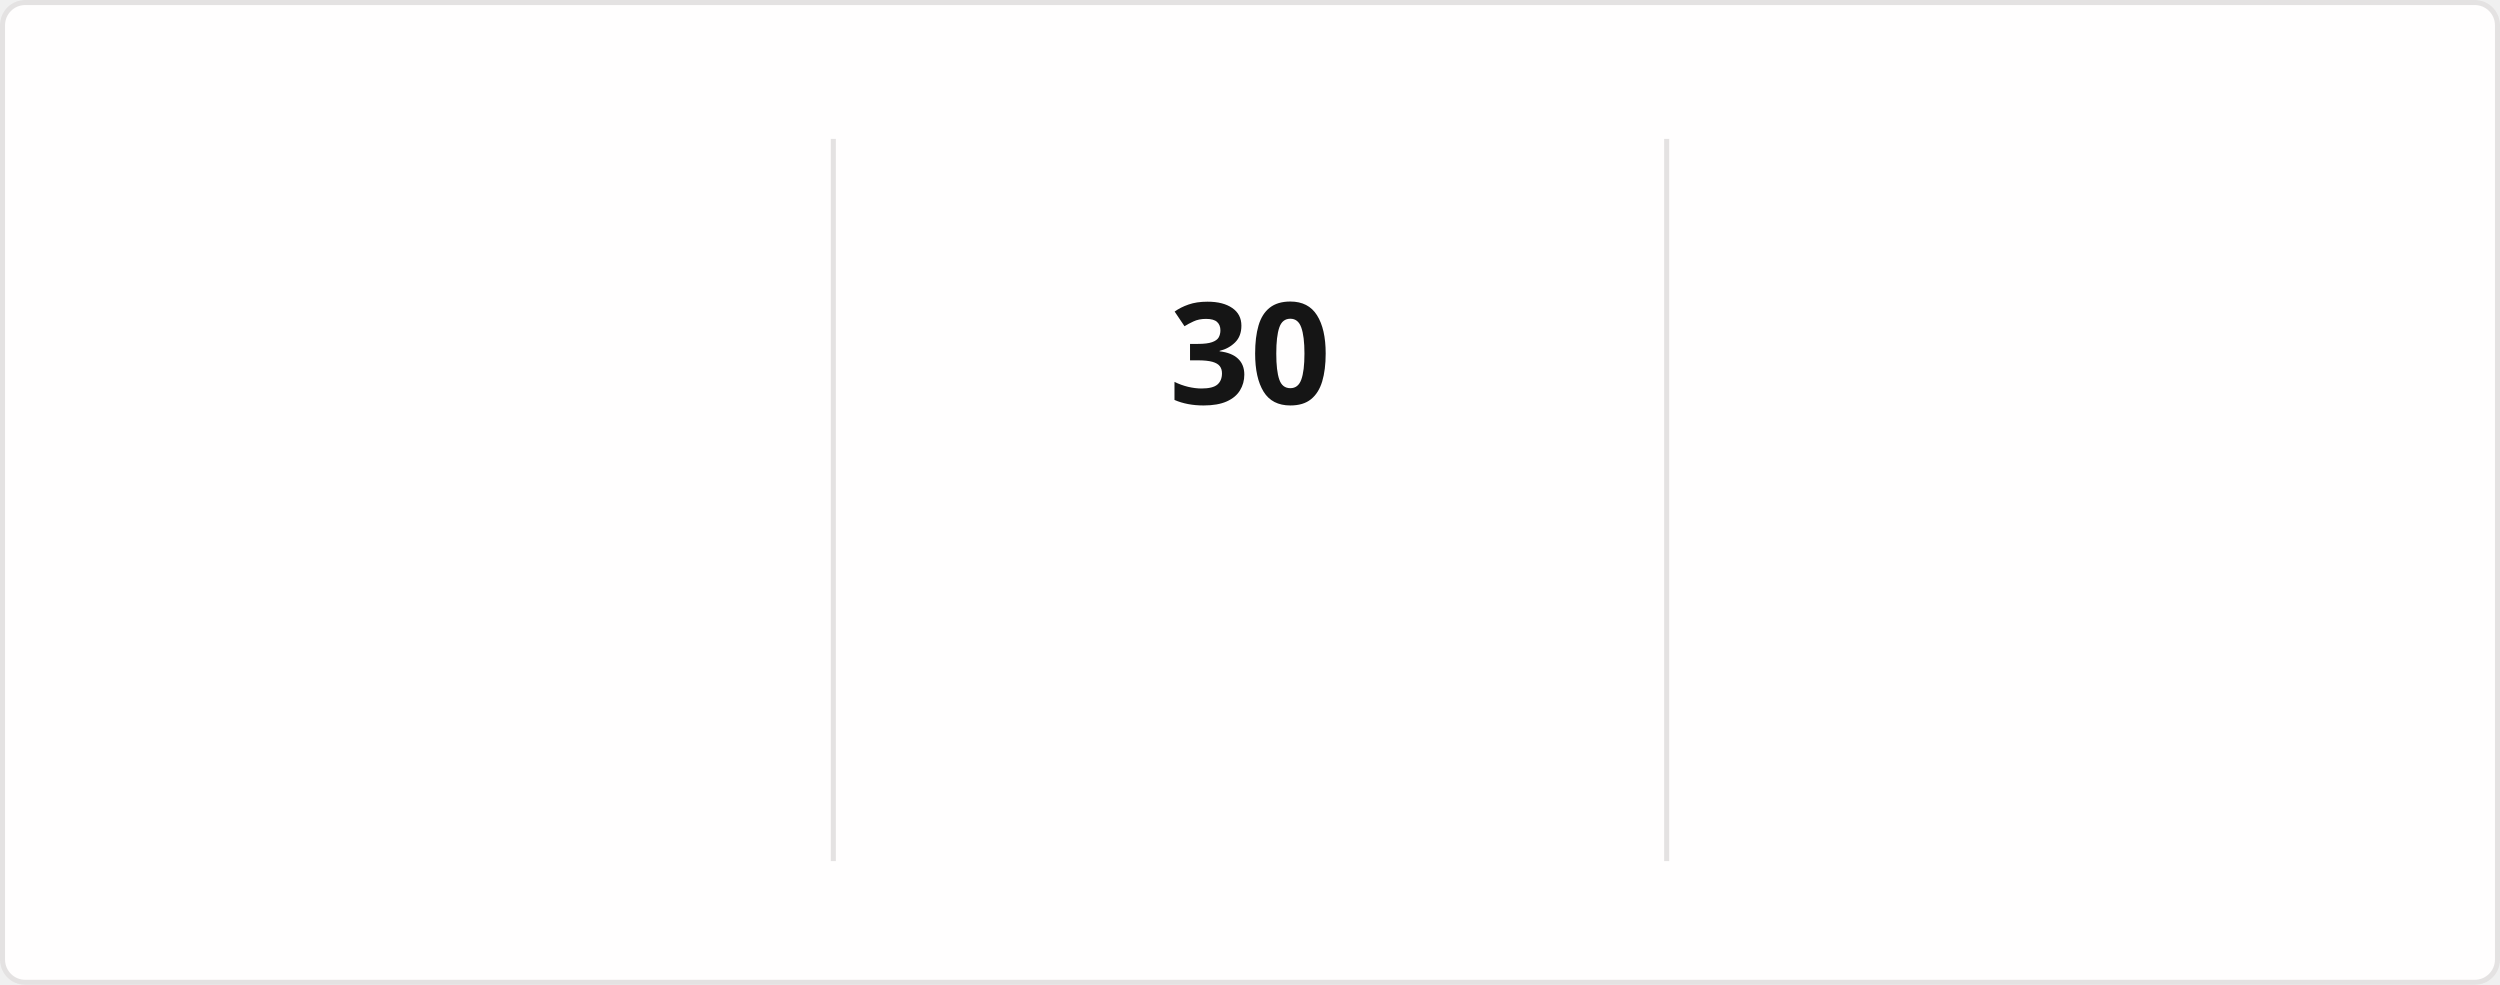
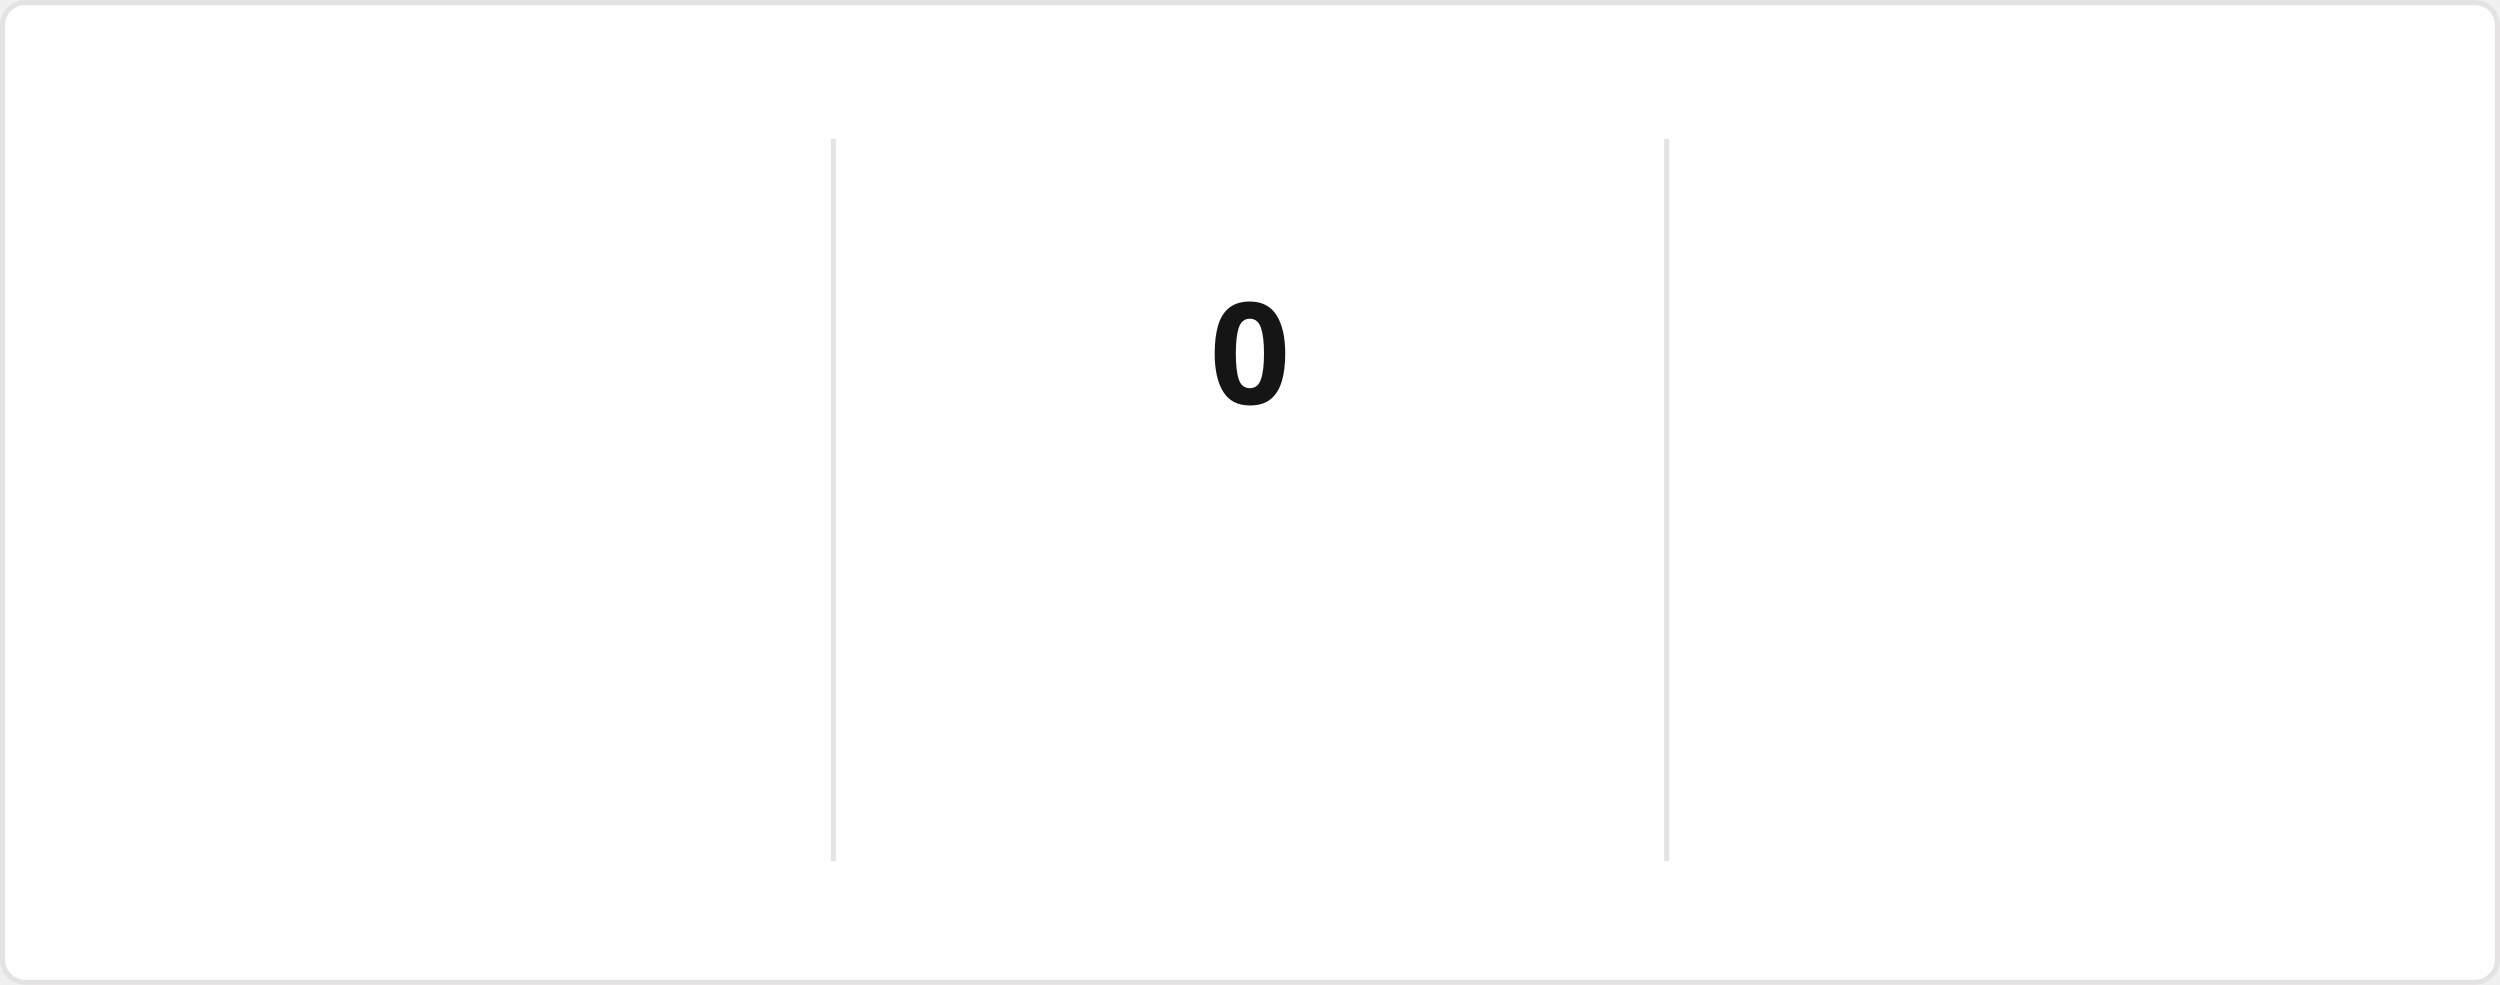
<svg xmlns="http://www.w3.org/2000/svg" style="isolation: isolate" viewBox="0 0 495 195" width="495px" height="195px" direction="ltr">
  <style>
            @keyframes currstreak {
                0% { font-size: 3px; opacity: 0.2; }
                80% { font-size: 34px; opacity: 1; }
                100% { font-size: 28px; opacity: 1; }
            }
            @keyframes fadein {
                0% { opacity: 0; }
                100% { opacity: 1; }
            }
        </style>
  <defs>
    <clipPath id="outer_rectangle">
      <rect width="495" height="195" rx="4.5" />
    </clipPath>
    <mask id="mask_out_ring_behind_fire">
      <rect width="495" height="195" fill="white" />
      <ellipse id="mask-ellipse" cx="247.5" cy="32" rx="13" ry="18" fill="black" />
    </mask>
  </defs>
  <g clip-path="url(#outer_rectangle)">
    <g style="isolation: isolate">
      <rect stroke="#E4E2E2" fill="#FFFEFE" rx="4.5" x="0.5" y="0.5" width="494" height="194" />
    </g>
    <g style="isolation: isolate">
      <line x1="165" y1="28" x2="165" y2="170" vector-effect="non-scaling-stroke" stroke-width="1" stroke="#E4E2E2" stroke-linejoin="miter" stroke-linecap="square" stroke-miterlimit="3" />
      <line x1="330" y1="28" x2="330" y2="170" vector-effect="non-scaling-stroke" stroke-width="1" stroke="#E4E2E2" stroke-linejoin="miter" stroke-linecap="square" stroke-miterlimit="3" />
    </g>
    <g style="isolation: isolate">
      <g transform="translate(82.5, 48)">
        <text x="0" y="32" stroke-width="0" text-anchor="middle" fill="#151515" stroke="none" font-family="&quot;Segoe UI&quot;, Ubuntu, sans-serif" font-weight="700" font-size="28px" font-style="normal" style="opacity: 0; animation: fadein 0.5s linear forwards 0.6s">
                        1,250
                    </text>
      </g>
      <g transform="translate(82.5, 84)">
        <text x="0" y="32" stroke-width="0" text-anchor="middle" fill="#151515" stroke="none" font-family="&quot;Segoe UI&quot;, Ubuntu, sans-serif" font-weight="400" font-size="14px" font-style="normal" style="opacity: 0; animation: fadein 0.5s linear forwards 0.7s">
                        Total Contributions
                    </text>
      </g>
      <g transform="translate(82.5, 114)">
        <text x="0" y="32" stroke-width="0" text-anchor="middle" fill="#464646" stroke="none" font-family="&quot;Segoe UI&quot;, Ubuntu, sans-serif" font-weight="400" font-size="12px" font-style="normal" style="opacity: 0; animation: fadein 0.5s linear forwards 0.8s">
                        Jan 18, 2017 - Present
                    </text>
      </g>
    </g>
    <g style="isolation: isolate">
      <g transform="translate(247.5, 108)">
        <text x="0" y="32" stroke-width="0" text-anchor="middle" fill="#FB8C00" stroke="none" font-family="&quot;Segoe UI&quot;, Ubuntu, sans-serif" font-weight="700" font-size="14px" font-style="normal" style="opacity: 0; animation: fadein 0.5s linear forwards 0.9s">
                        Current Streak
                    </text>
      </g>
      <g transform="translate(247.5, 145)">
        <text x="0" y="21" stroke-width="0" text-anchor="middle" fill="#464646" stroke="none" font-family="&quot;Segoe UI&quot;, Ubuntu, sans-serif" font-weight="400" font-size="12px" font-style="normal" style="opacity: 0; animation: fadein 0.5s linear forwards 0.9s">
-                         Jun 21 - Jul 20
+                         Jul 22
                    </text>
      </g>
      <g mask="url(#mask_out_ring_behind_fire)">
        <circle cx="247.5" cy="71" r="40" fill="none" stroke="#FB8C00" stroke-width="5" style="opacity: 0; animation: fadein 0.5s linear forwards 0.4s" />
      </g>
      <g transform="translate(247.5, 19.5)" stroke-opacity="0" style="opacity: 0; animation: fadein 0.5s linear forwards 0.6s">
        <path d="M -12 -0.5 L 15 -0.5 L 15 23.5 L -12 23.5 L -12 -0.5 Z" fill="none" />
        <path d="M 1.5 0.67 C 1.5 0.67 2.24 3.32 2.24 5.47 C 2.24 7.53 0.89 9.2 -1.17 9.2 C -3.23 9.2 -4.79 7.53 -4.79 5.47 L -4.76 5.11 C -6.78 7.51 -8 10.62 -8 13.99 C -8 18.41 -4.42 22 0 22 C 4.42 22 8 18.41 8 13.99 C 8 8.6 5.41 3.79 1.5 0.67 Z M -0.29 19 C -2.07 19 -3.51 17.6 -3.51 15.86 C -3.51 14.24 -2.46 13.1 -0.7 12.74 C 1.07 12.38 2.9 11.53 3.92 10.16 C 4.31 11.45 4.51 12.81 4.51 14.2 C 4.51 16.85 2.36 19 -0.29 19 Z" fill="#FB8C00" stroke-opacity="0" />
      </g>
      <g transform="translate(247.5, 48)">
        <text x="0" y="32" stroke-width="0" text-anchor="middle" fill="#151515" stroke="none" font-family="&quot;Segoe UI&quot;, Ubuntu, sans-serif" font-weight="700" font-size="28px" font-style="normal" style="animation: currstreak 0.6s linear forwards">
-                         30
+                         0
                    </text>
      </g>
    </g>
    <g style="isolation: isolate">
      <g transform="translate(412.5, 48)">
        <text x="0" y="32" stroke-width="0" text-anchor="middle" fill="#151515" stroke="none" font-family="&quot;Segoe UI&quot;, Ubuntu, sans-serif" font-weight="700" font-size="28px" font-style="normal" style="opacity: 0; animation: fadein 0.5s linear forwards 1.2s">
                        30
                    </text>
      </g>
      <g transform="translate(412.5, 84)">
        <text x="0" y="32" stroke-width="0" text-anchor="middle" fill="#151515" stroke="none" font-family="&quot;Segoe UI&quot;, Ubuntu, sans-serif" font-weight="400" font-size="14px" font-style="normal" style="opacity: 0; animation: fadein 0.5s linear forwards 1.3s">
                        Longest Streak
                    </text>
      </g>
      <g transform="translate(412.5, 114)">
        <text x="0" y="32" stroke-width="0" text-anchor="middle" fill="#464646" stroke="none" font-family="&quot;Segoe UI&quot;, Ubuntu, sans-serif" font-weight="400" font-size="12px" font-style="normal" style="opacity: 0; animation: fadein 0.5s linear forwards 1.4s">
                        Jun 21 - Jul 20
                    </text>
      </g>
    </g>
  </g>
</svg>
